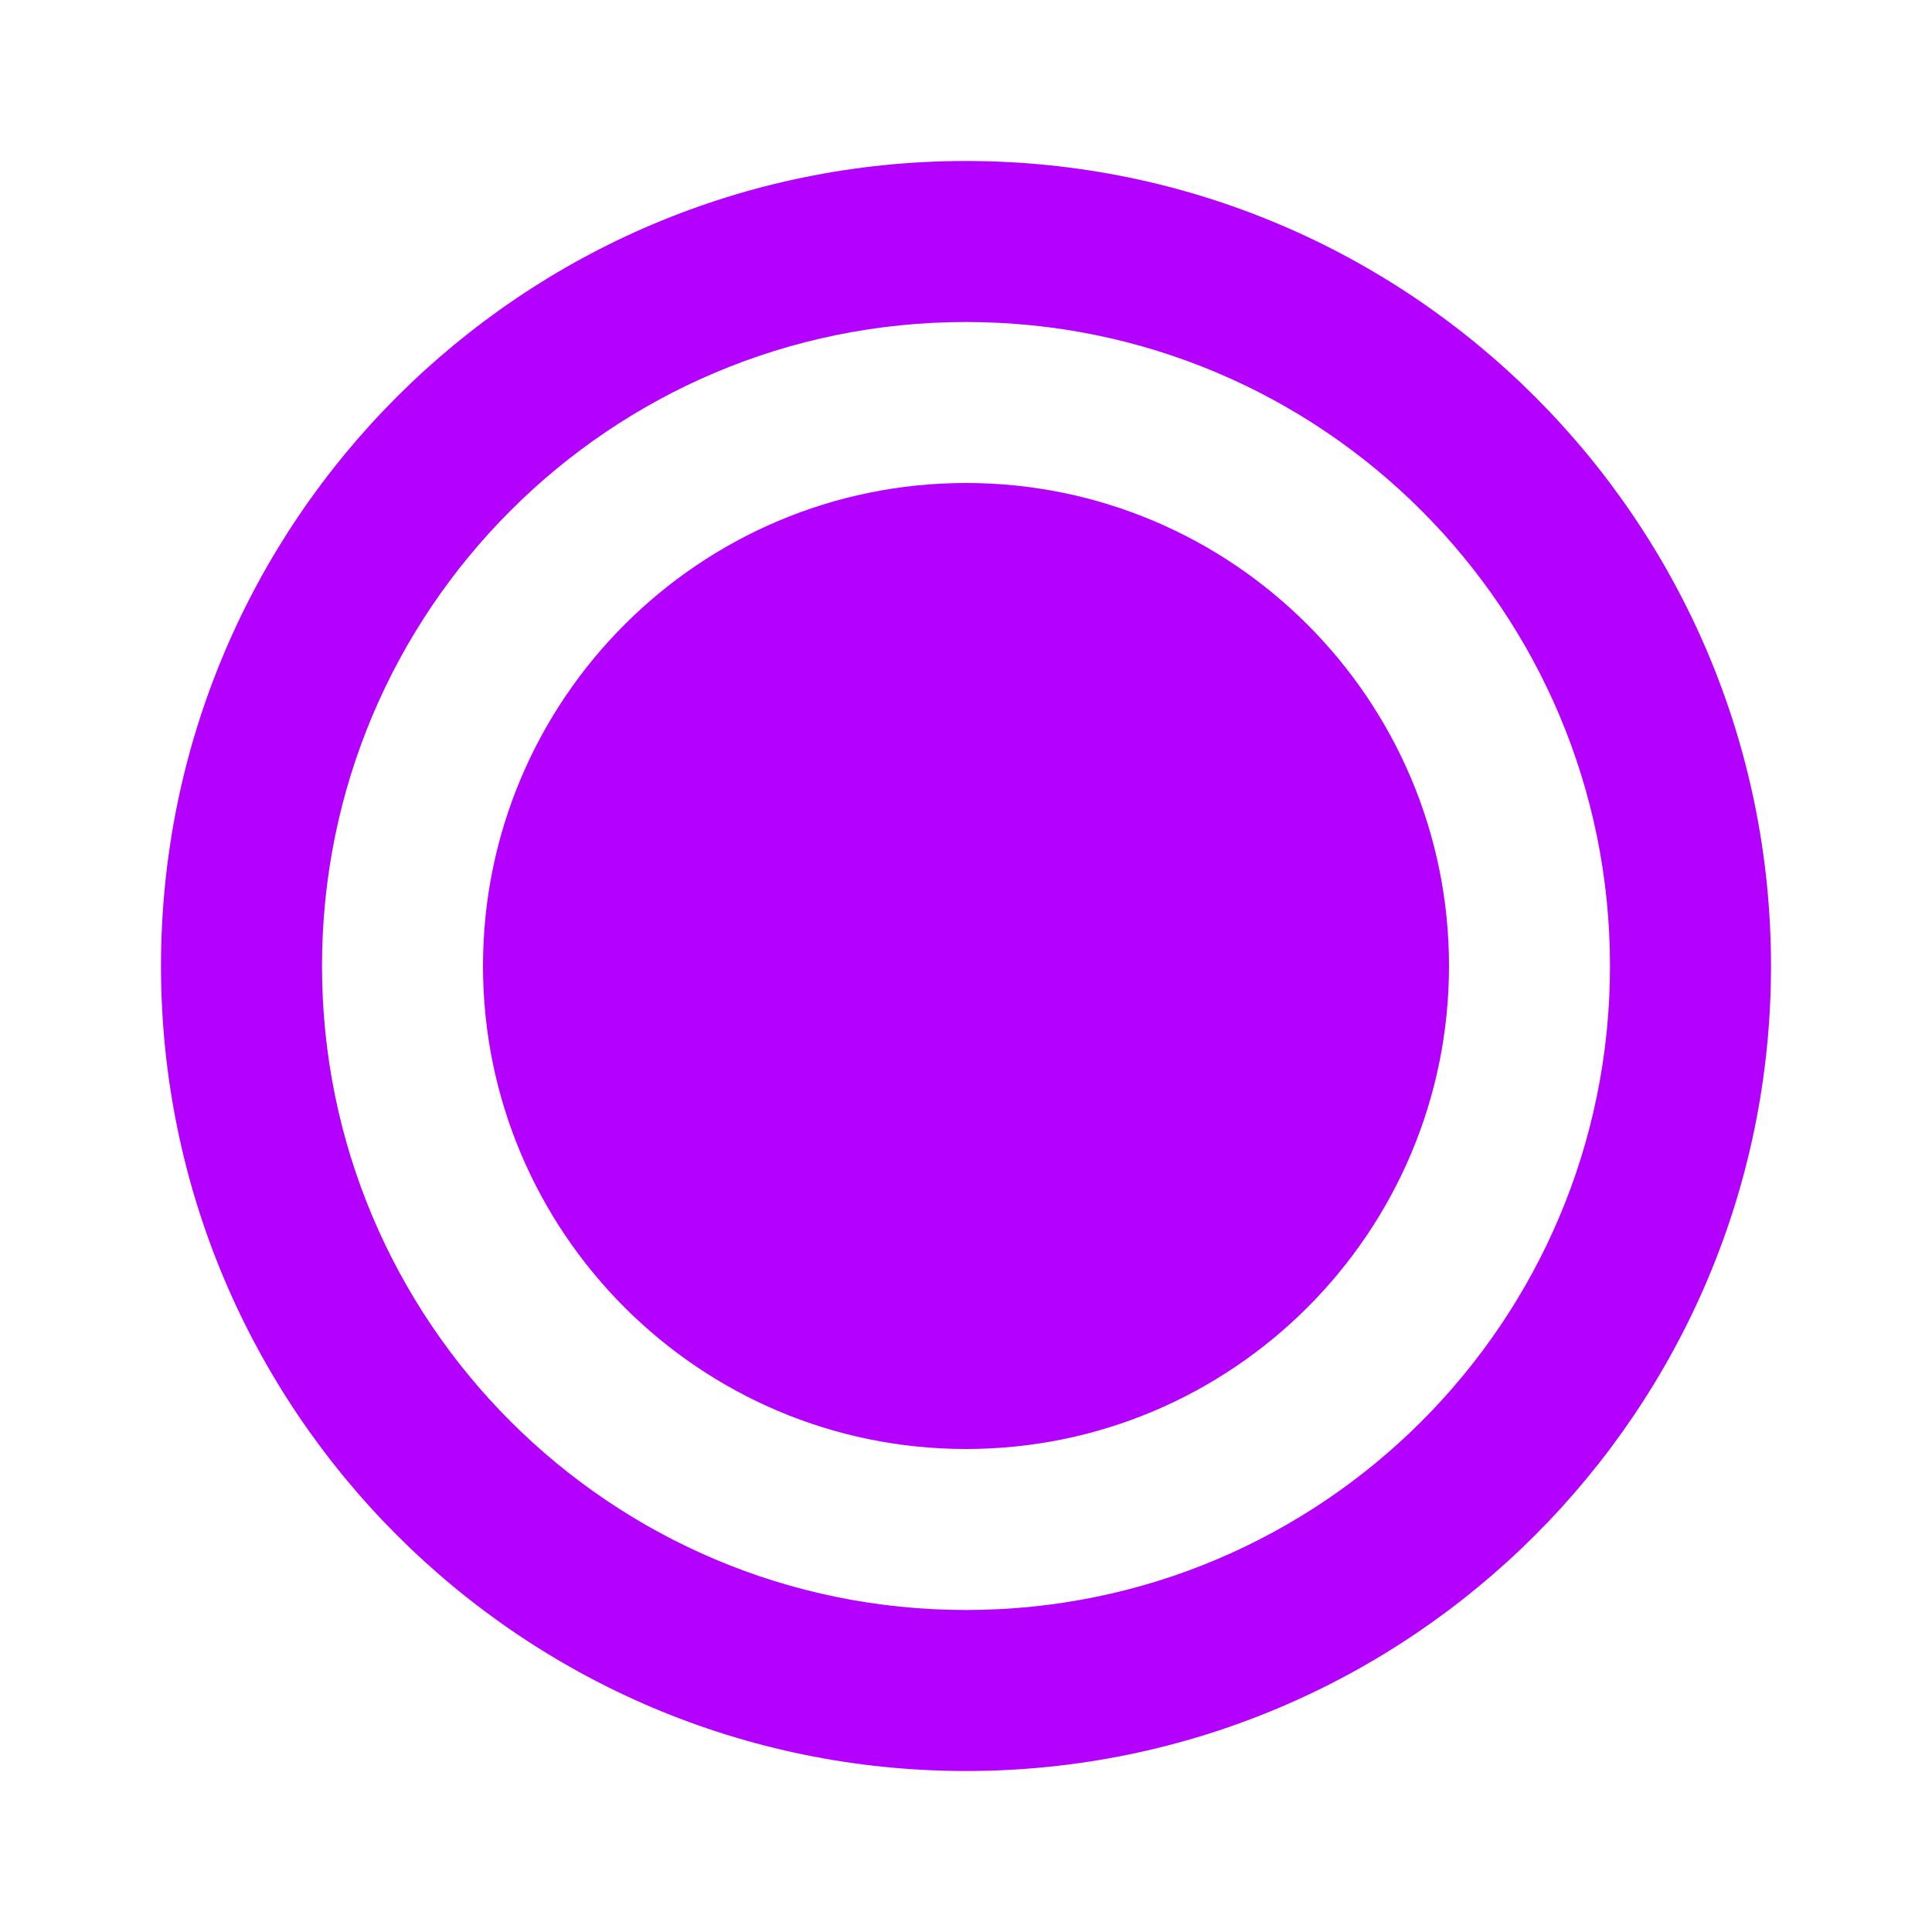
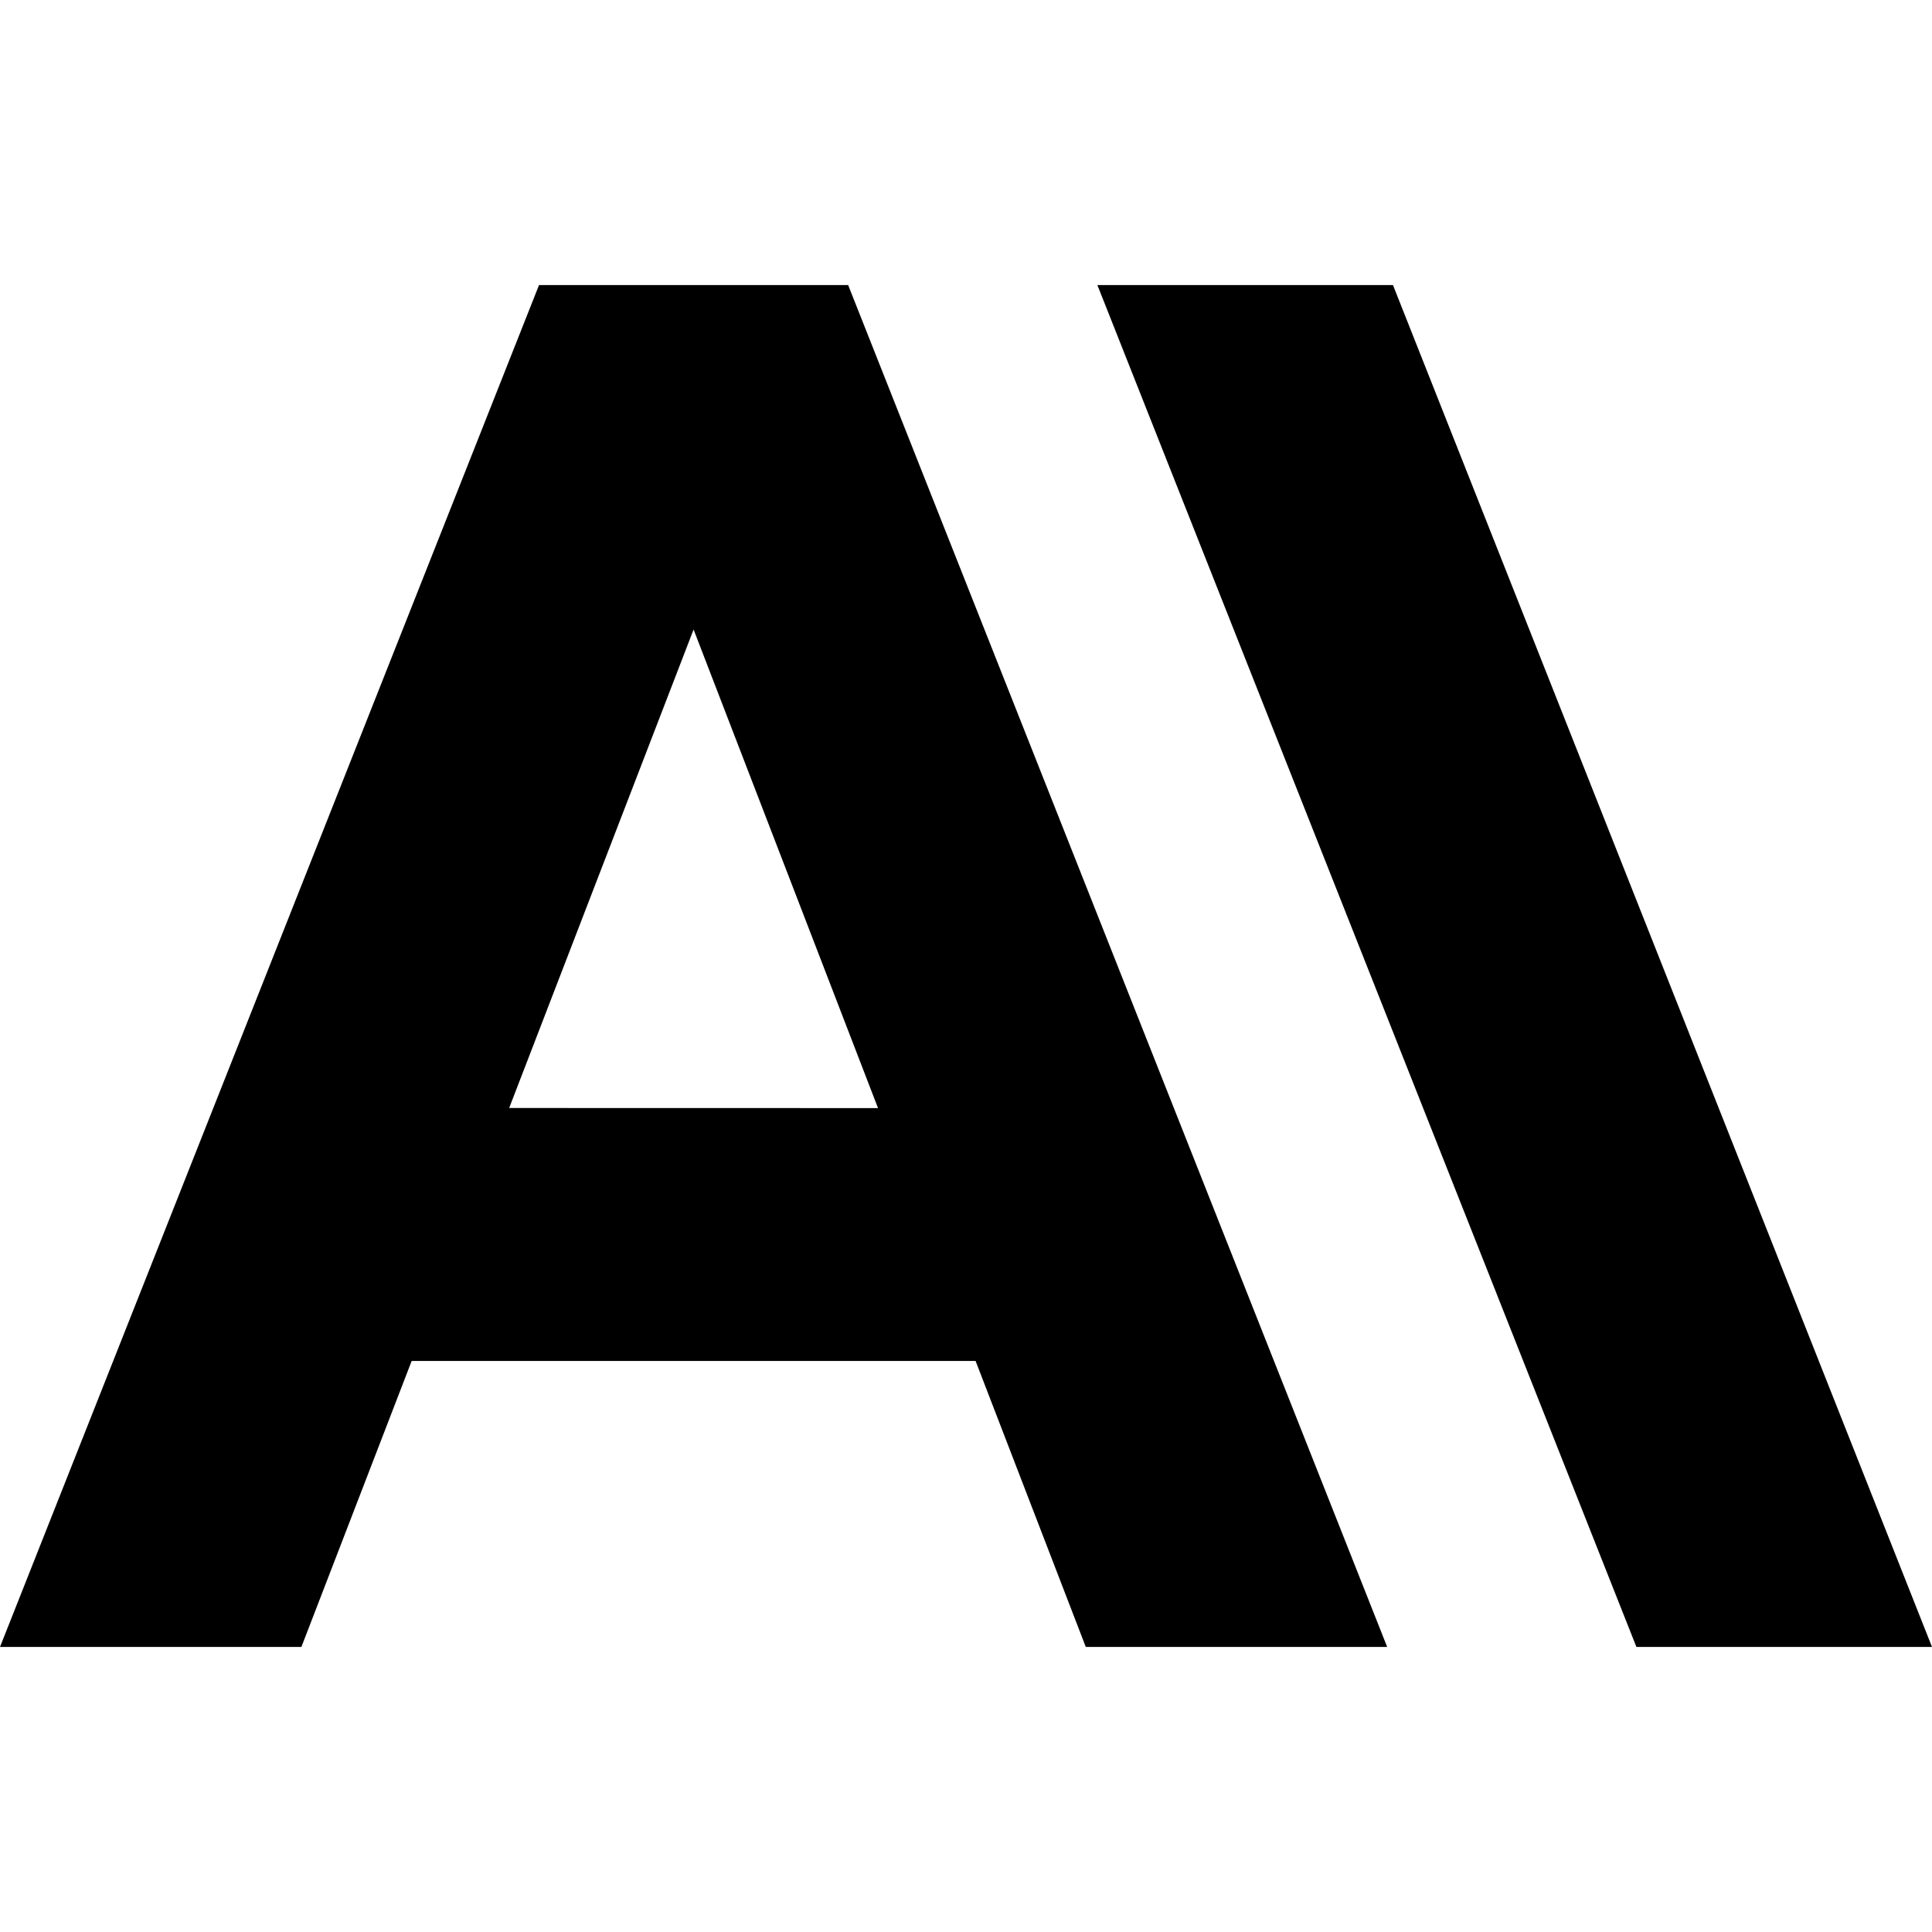
- <svg xmlns="http://www.w3.org/2000/svg" width="24" height="24" viewBox="0 0 24 24" fill="none">
-   <path d="M12 2C6.48 2 2 6.48 2 12C2 17.52 6.48 22 12 22C17.52 22 22 17.52 22 12C22 6.48 17.52 2 12 2ZM12 20C7.58 20 4 16.42 4 12C4 7.58 7.58 4 12 4C16.42 4 20 7.58 20 12C20 16.42 16.42 20 12 20Z" fill="#B300FF" />
-   <path d="M12 6C8.69 6 6 8.69 6 12C6 15.31 8.69 18 12 18C15.31 18 18 15.31 18 12C18 8.69 15.31 6 12 6Z" fill="#B300FF" />
+ <svg xmlns="http://www.w3.org/2000/svg" width="24" height="24" viewBox="0 0 24 24">
+   <path fill="currentColor" d="M17.304 3.541h-3.672l6.696 16.918H24Zm-10.608 0L0 20.459h3.744l1.37-3.553h7.005l1.369 3.553h3.744L10.536 3.541Zm-.371 10.223L8.616 7.82l2.291 5.945Z" />
</svg>
